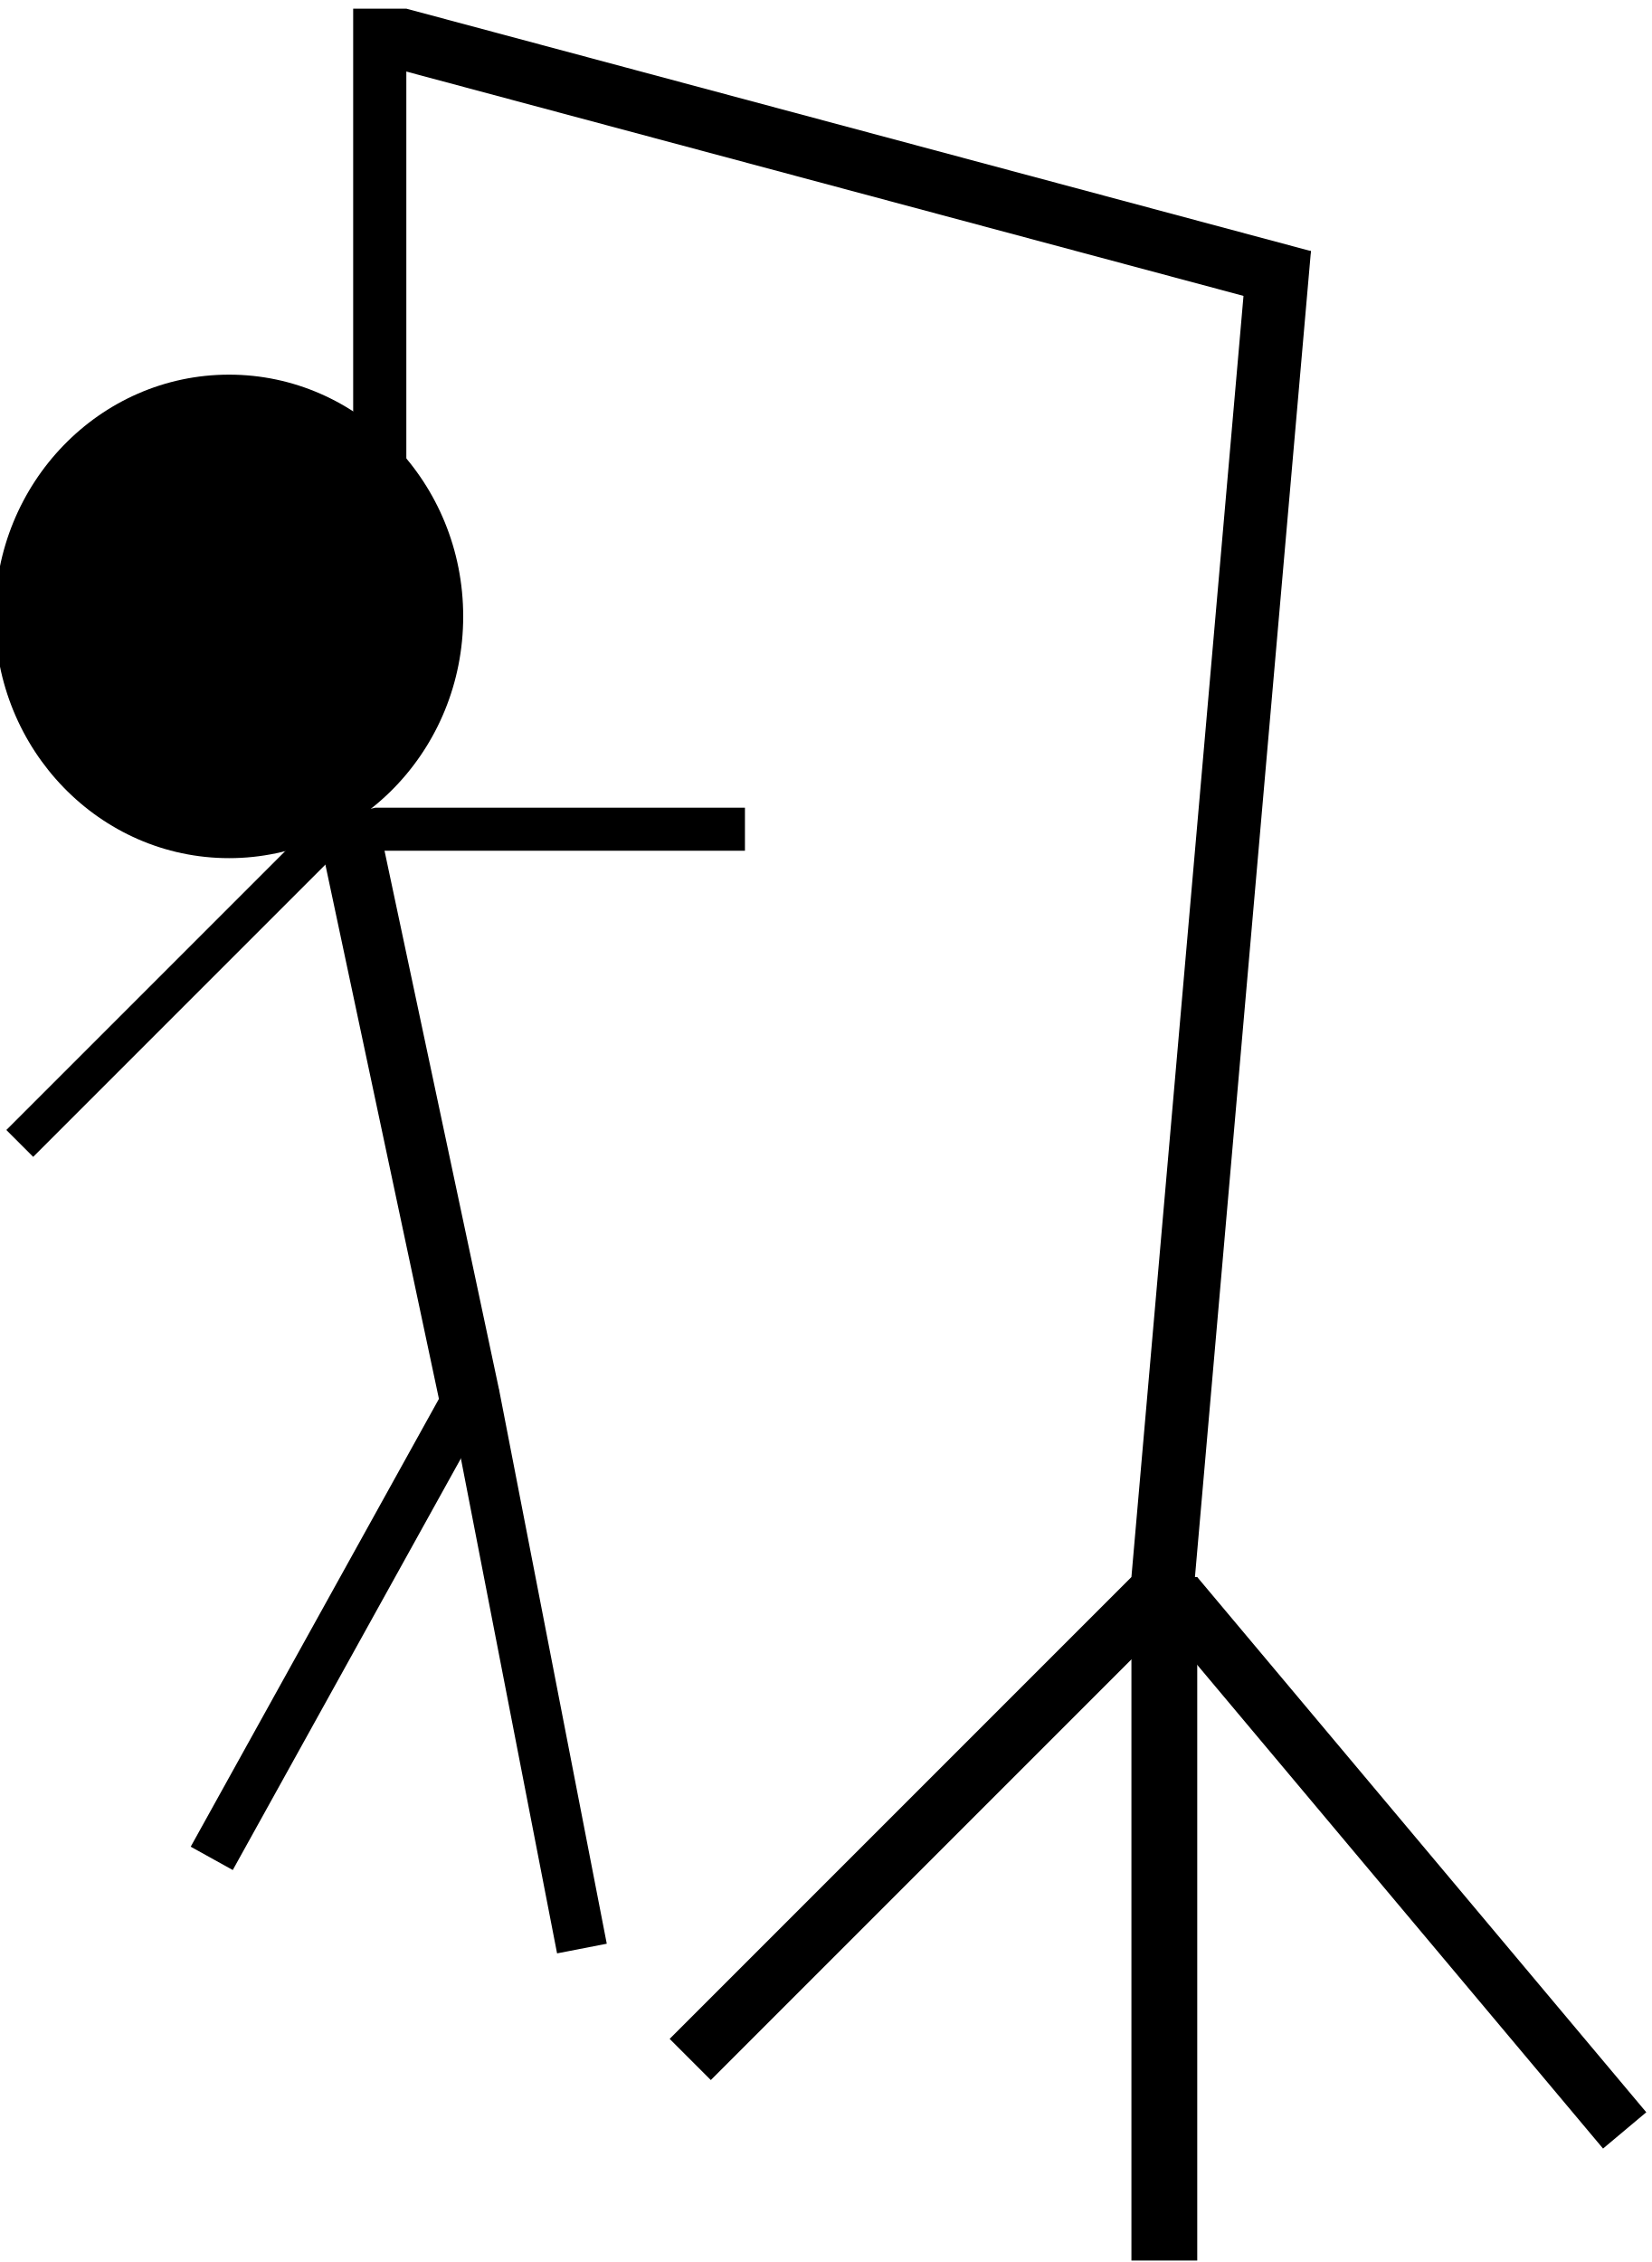
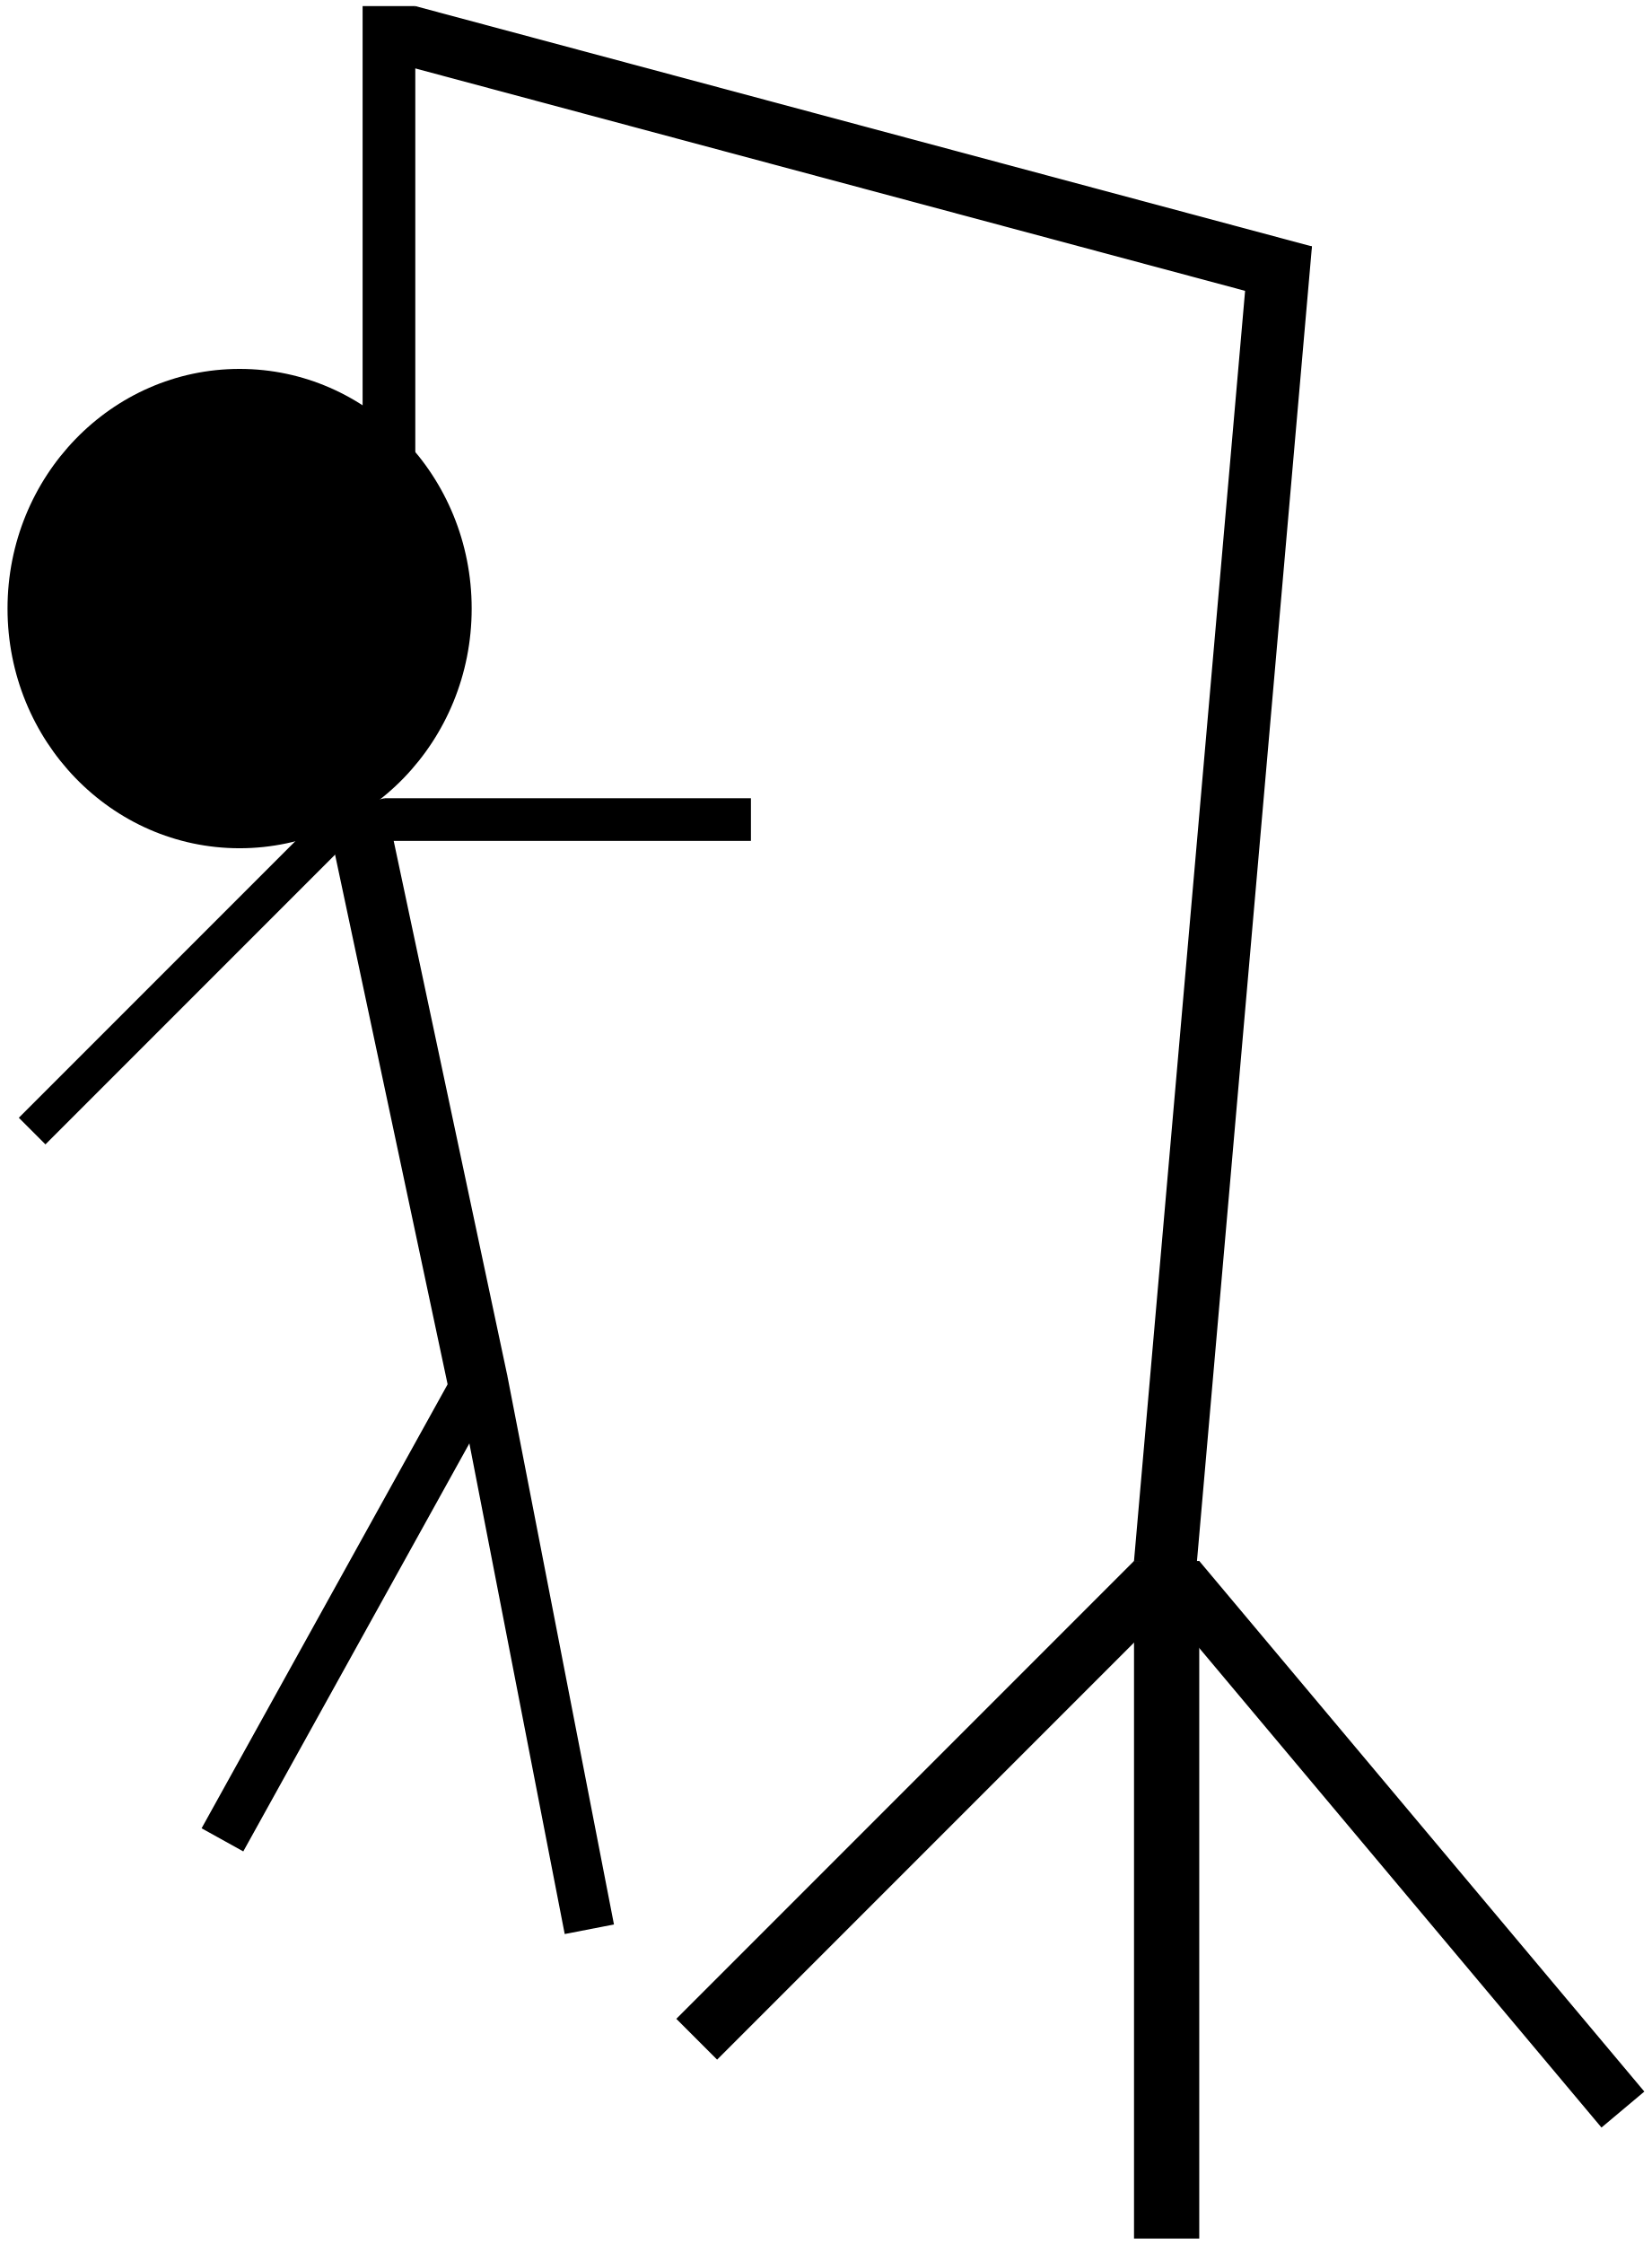
- <svg xmlns="http://www.w3.org/2000/svg" width="111mm" height="152mm" viewBox="0 0 111 152" version="1.1" id="svg5">
+ <svg xmlns="http://www.w3.org/2000/svg" width="112mm" height="152.1mm" viewBox="0 0 112 152.1" version="1.1" id="svg5">
  <defs id="defs2" />
  <g id="layer1">
-     <rect style="fill:#000000;stroke-width:0.074" id="rect55" width="3.912" height="43.887" x="128.701" y="21.169" transform="rotate(45)" />
-     <rect style="fill:#000000;stroke-width:0.074" id="rect57" width="4.423" height="45.928" x="76.036" y="105.974" />
-     <rect style="fill:#000000;stroke-width:0.071" id="rect59" width="3.793" height="46.948" x="-10.277" y="132.899" transform="rotate(-40)" />
-     <rect style="fill:#000000;stroke-width:0.265" id="rect170" width="4.253" height="89.814" x="84.983" y="9.13" transform="rotate(5)" />
-     <rect style="fill:#000000;stroke-width:0.265" id="rect282" width="62.938" height="4.082" x="26.527" y="-6.505" transform="rotate(15)" />
-     <rect style="fill:#000000;stroke-width:0.265" id="rect395" width="3.572" height="33.34" x="23.735" y="0.583" />
-     <ellipse style="fill:#000000;stroke-width:0.265" id="path509" cx="15.394" cy="41.42" rx="15.735" ry="16.245" />
-     <rect style="fill:#000000;stroke-width:0.265" id="rect624" width="4.082" height="39.974" x="9.309" y="58.334" transform="rotate(-12)" />
-     <rect style="fill:#000000;stroke-width:0.265" id="rect740" width="2.552" height="29.428" x="53.994" y="23.964" transform="rotate(45)" />
-     <rect style="fill:#000000;stroke-width:0.265" id="rect857" width="24.835" height="2.892" x="25.228" y="54.275" />
-     <rect style="fill:#000000;stroke-width:0.265" id="rect975" width="36.912" height="3.232" x="65.409" y="-74.603" transform="rotate(119)" />
-     <rect style="fill:#000000;stroke-width:0.295" id="rect1254" width="37.933" height="3.402" x="-135.993" y="11.704" transform="rotate(-101)" />
+     <rect style="fill:#000000;stroke-width:0.074" id="rect55" width="3.912" height="43.887" x="129.182" y="20.448" transform="rotate(45)" />
+     <rect style="fill:#000000;stroke-width:0.074" id="rect57" width="4.423" height="45.928" x="76.887" y="105.804" />
+     <rect style="fill:#000000;stroke-width:0.071" id="rect59" width="3.793" height="46.948" x="-9.516" y="133.315" transform="rotate(-40)" />
+     <rect style="fill:#000000;stroke-width:0.265" id="rect170" width="4.253" height="89.814" x="85.815" y="8.886" transform="rotate(5)" />
+     <rect style="fill:#000000;stroke-width:0.265" id="rect282" width="62.938" height="4.082" x="27.305" y="-6.889" transform="rotate(15)" />
+     <rect style="fill:#000000;stroke-width:0.265" id="rect395" width="3.572" height="33.34" x="24.585" y="0.413" />
+     <ellipse style="fill:#000000;stroke-width:0.265" id="path509" cx="16.245" cy="41.25" rx="15.735" ry="16.245" />
+     <rect style="fill:#000000;stroke-width:0.265" id="rect624" width="4.082" height="39.974" x="10.177" y="58.345" transform="rotate(-12)" />
+     <rect style="fill:#000000;stroke-width:0.265" id="rect740" width="2.552" height="29.428" x="54.475" y="23.242" transform="rotate(45)" />
+     <rect style="fill:#000000;stroke-width:0.265" id="rect857" width="24.835" height="2.892" x="26.078" y="54.105" />
+     <rect style="fill:#000000;stroke-width:0.265" id="rect975" width="36.912" height="3.232" x="64.847" y="-75.265" transform="rotate(119)" />
+     <rect style="fill:#000000;stroke-width:0.295" id="rect1254" width="37.933" height="3.402" x="-135.988" y="12.571" transform="rotate(-101)" />
  </g>
</svg>
